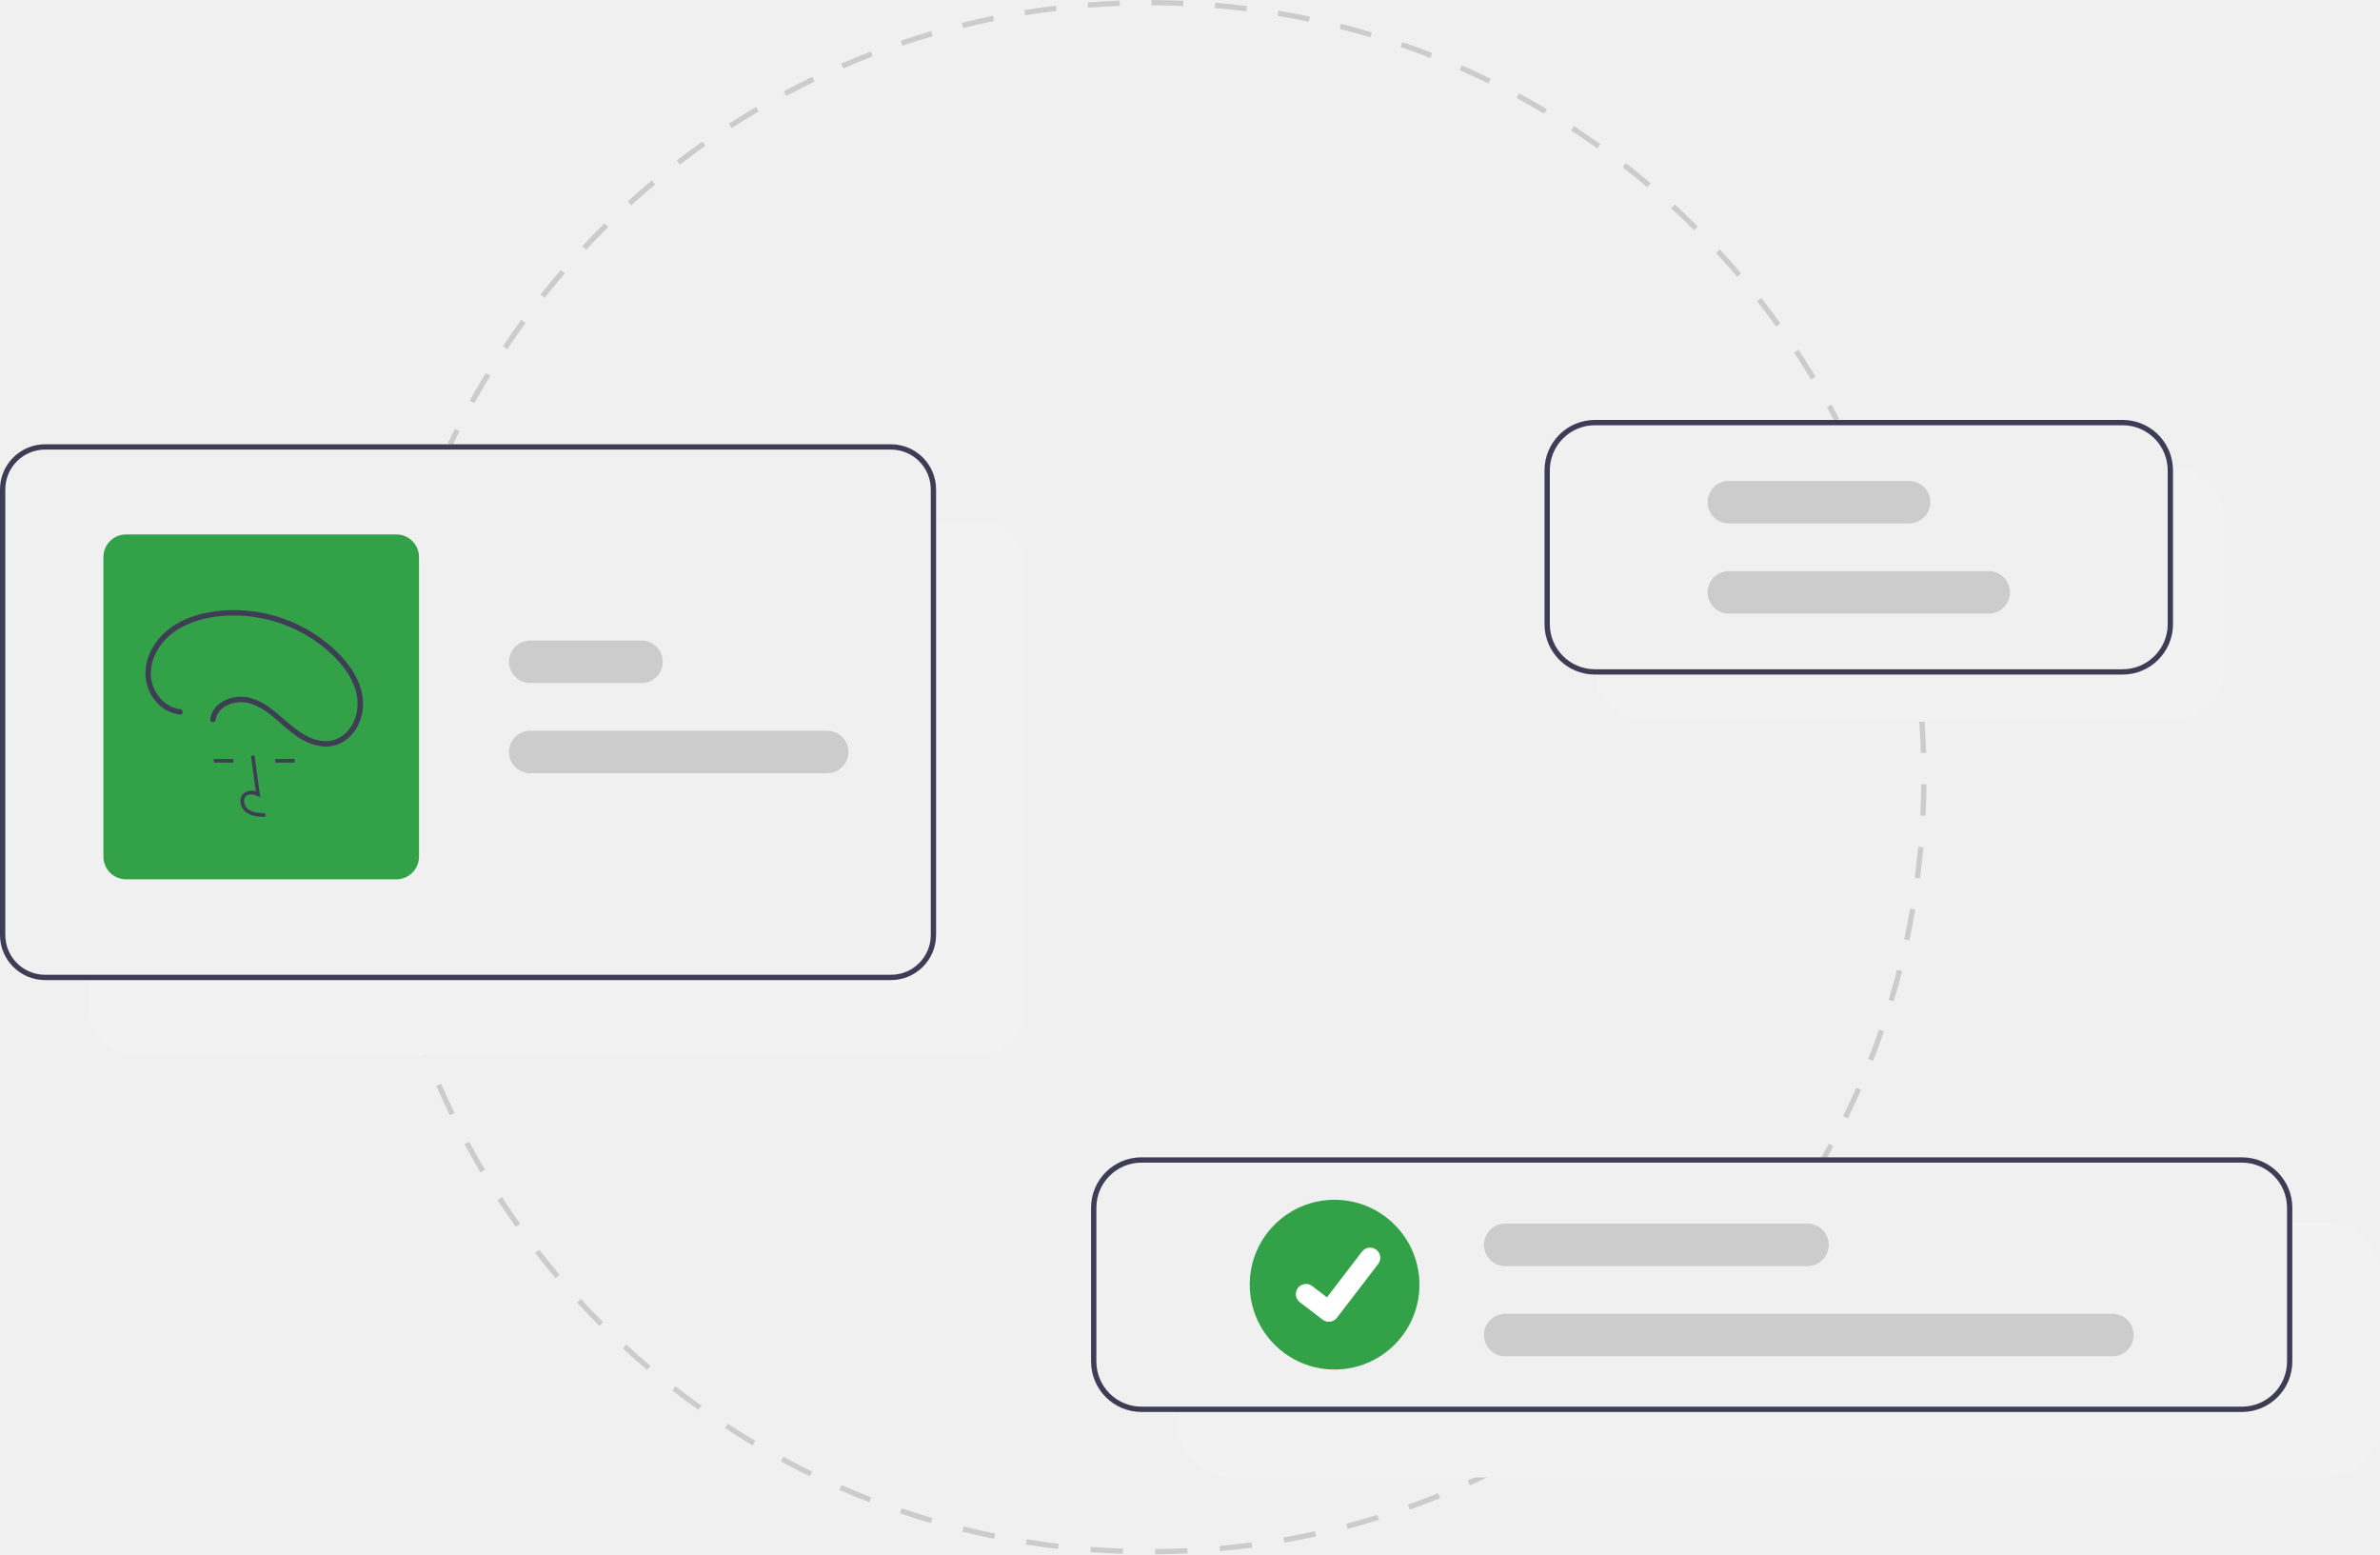
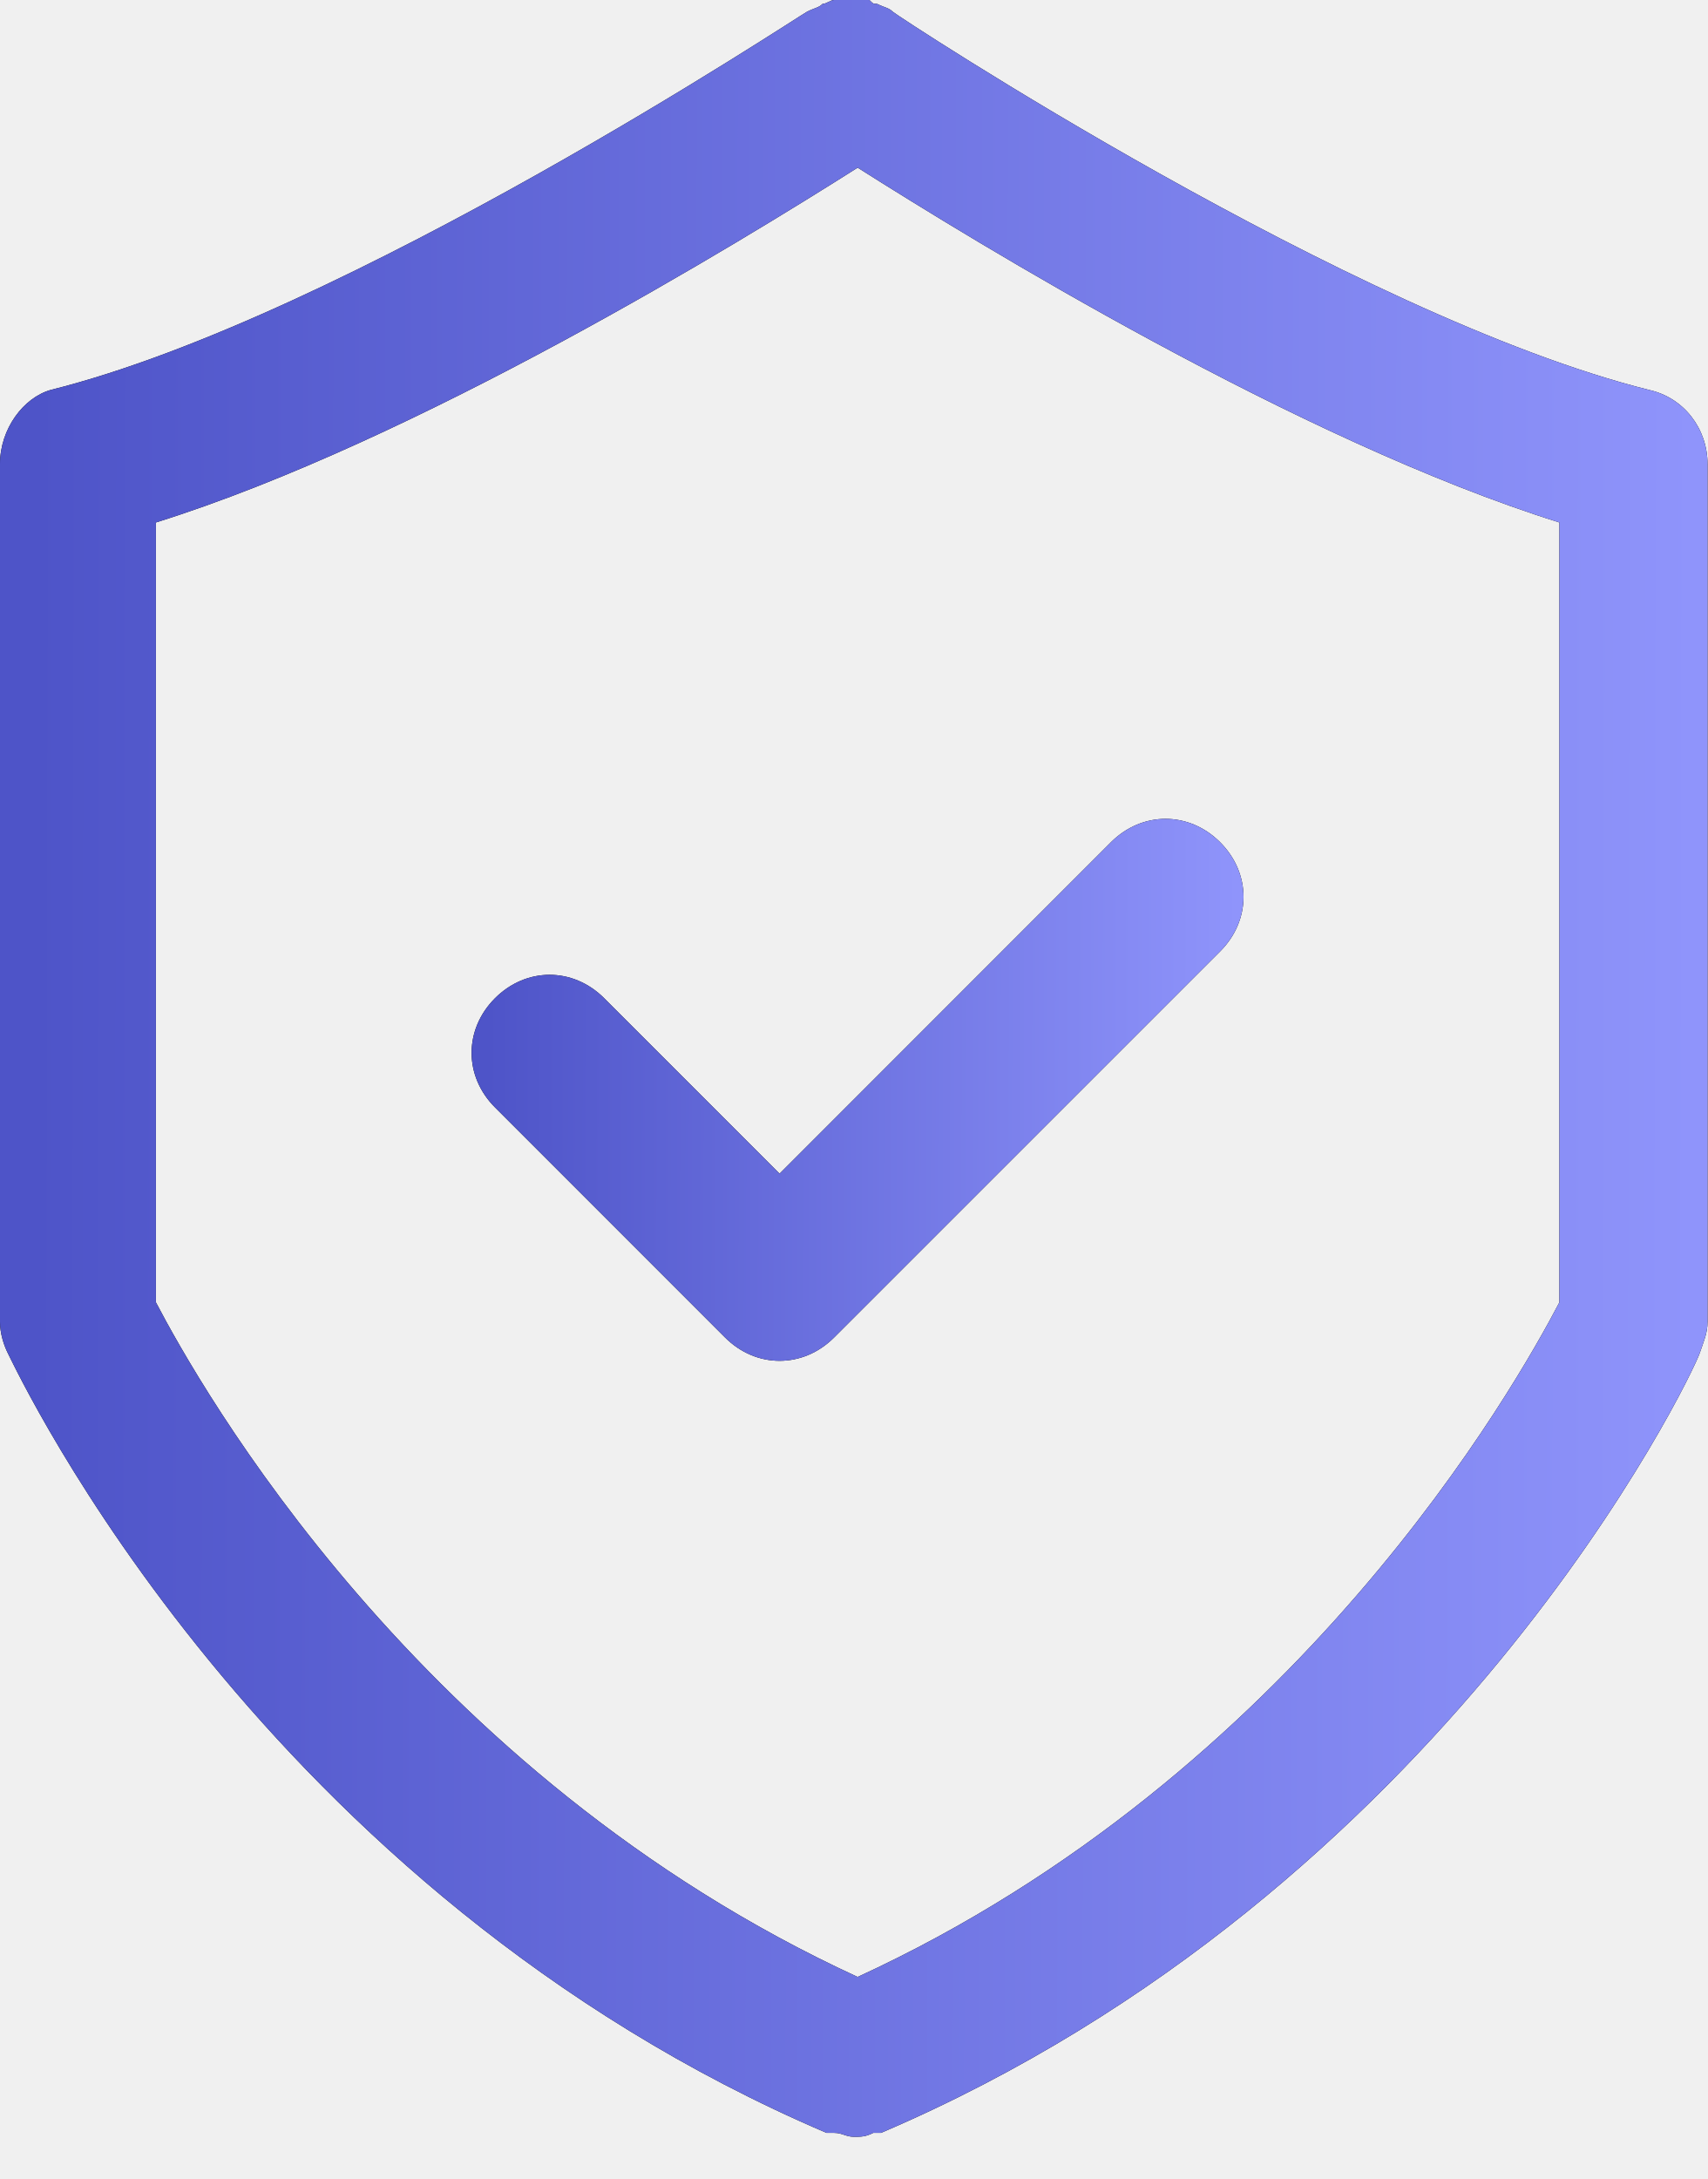
- <svg xmlns="http://www.w3.org/2000/svg" data-name="Layer 1" width="897.5" height="585.991" viewBox="0 0 897.5 585.991">
-   <path d="M748.235,693.189l-1.118-1.658q2.479-1.671,4.922-3.389l1.151,1.636Q750.731,691.508,748.235,693.189Z" transform="translate(-151.25 -157.0044)" fill="#ccc" />
-   <path d="M586.882,742.996l-.014-2c4.044-.029,8.132-.142,12.15-.336l.097,1.998C595.069,742.853,590.953,742.966,586.882,742.996Zm-12.235-.163c-4.061-.138-8.171-.362-12.218-.667l.15-1.994c4.019.303,8.102.526,12.135.662Zm36.671-1.018-.179-1.992c4.014-.36,8.077-.811,12.076-1.339l.262,1.982C619.45,740.999,615.359,741.452,611.318,741.815Zm-61.069-.821c-4.042-.474-8.12-1.039-12.121-1.679l.316-1.975c3.973.635,8.023,1.196,12.038,1.667Zm85.32-2.382-.344-1.97c3.969-.694,7.98-1.482,11.922-2.344l.427,1.954C643.604,737.119,639.565,737.913,635.569,738.611Zm-109.48-1.481c-3.979-.809-7.996-1.713-11.938-2.688l.48-1.941c3.915.968,7.904,1.866,11.856,2.669Zm133.381-3.74-.508-1.935c3.9-1.025,7.831-2.148,11.684-3.336l.59,1.911C667.355,731.227,663.396,732.357,659.469,733.39Zm-157.161-2.145c-3.902-1.142-7.836-2.384-11.693-3.691l.642-1.895c3.831,1.299,7.738,2.532,11.613,3.666Zm180.54-5.068L682.179,724.293c3.8-1.35,7.623-2.799,11.363-4.307l.748,1.854C690.524,723.359,686.675,724.819,682.848,726.178Zm-203.758-2.804c-3.797-1.469-7.611-3.037-11.335-4.661l.799-1.833c3.699,1.613,7.487,3.17,11.258,4.629Zm226.45-6.348-.826-1.821c3.678-1.667,7.366-3.432,10.962-5.247l.901,1.785C712.957,713.57,709.243,715.348,705.54,717.026Zm-248.913-3.446c-3.655-1.78-7.322-3.662-10.9-5.594l.95-1.76c3.553,1.918,7.195,3.788,10.825,5.556ZM727.385,706.002l-.975-1.746c3.523-1.967,7.051-4.035,10.485-6.146l1.047,1.704C734.484,701.939,730.932,704.021,727.385,706.002Zm-292.311-4.061c-3.489-2.077-6.984-4.259-10.39-6.484l1.094-1.674c3.383,2.21,6.854,4.377,10.319,6.439Zm-20.499-13.395c-3.302-2.36-6.603-4.825-9.811-7.325l1.229-1.577c3.186,2.483,6.464,4.931,9.744,7.275Zm-19.307-15.05c-3.1-2.631-6.184-5.36-9.166-8.112l1.356-1.47c2.962,2.733,6.025,5.444,9.104,8.057Zm-17.985-16.596c-2.868-2.876-5.714-5.851-8.459-8.842l1.474-1.353c2.726,2.971,5.552,5.925,8.401,8.782ZM360.74,638.875c-2.616-3.099-5.204-6.298-7.694-9.51l1.581-1.226c2.473,3.189,5.044,6.367,7.642,9.445ZM345.755,619.544c-2.351-3.309-4.665-6.711-6.875-10.113l1.677-1.09c2.195,3.379,4.493,6.759,6.828,10.045ZM332.433,599.041c-2.068-3.492-4.088-7.075-6.006-10.647l1.762-.946c1.905,3.548,3.912,7.106,5.965,10.575Zm-11.56-21.535c-1.767-3.649-3.48-7.387-5.093-11.107l1.835-.795c1.601,3.695,3.303,7.406,5.058,11.031Zm-9.713-22.415c-1.456-3.789-2.851-7.658-4.145-11.5l1.895-.639c1.286,3.816,2.67,7.659,4.117,11.421Z" transform="translate(-151.25 -157.0044)" fill="#ccc" />
-   <path d="M303.322,531.808q-.838-2.887-1.618-5.799l1.932-.518q.774,2.892,1.607,5.759Z" transform="translate(-151.25 -157.0044)" fill="#ccc" />
-   <path d="M873.943,417.392q-.332-2.977-.723-5.935l1.983-.263q.394,2.979.729,5.976Z" transform="translate(-151.25 -157.0044)" fill="#ccc" />
-   <path d="M848.066,578.66l-1.796-.879c1.718-3.51,3.388-7.104,4.963-10.684l1.831.806C851.477,571.507,849.796,575.126,848.066,578.66Zm9.552-21.71-1.862-.73c1.427-3.638,2.799-7.356,4.077-11.052l1.89.653C860.437,549.542,859.056,553.286,857.618,556.95Zm7.754-22.416-1.916-.576c1.127-3.749,2.192-7.567,3.163-11.349l1.937.498C867.579,526.914,866.507,530.759,865.372,534.534Zm5.9-22.975-1.956-.418c.817-3.823,1.567-7.715,2.228-11.57l1.971.338C872.851,503.791,872.096,507.71,871.273,511.559Zm4.013-23.381-1.983-.258c.504-3.871.936-7.812,1.284-11.713l1.992.178C876.228,480.313,875.793,484.281,875.285,488.178Zm2.11-23.63-1.998-.098c.191-3.898.305-7.862.34-11.779l2,.018C877.702,456.633,877.587,460.623,877.395,464.548Zm-1.785-23.662c-.12-3.91-.321-7.868-.598-11.764l1.995-.142c.278,3.922.48,7.907.602,11.844Z" transform="translate(-151.25 -157.0044)" fill="#ccc" />
-   <path d="M839.736,594.437l-1.739-.987q1.474-2.597,2.896-5.227l1.759.951Q841.221,591.822,839.736,594.437Z" transform="translate(-151.25 -157.0044)" fill="#ccc" />
-   <path d="M321.923,324.933l-1.805-.86q1.296-2.719,2.647-5.408l1.787.897Q323.211,322.233,321.923,324.933Z" transform="translate(-151.25 -157.0044)" fill="#ccc" />
-   <path d="M330.136,308.993l-1.749-.971c1.939-3.494,3.977-6.993,6.056-10.401l1.707,1.042C334.085,302.048,332.062,305.523,330.136,308.993Zm504.064-8.926c-2.043-3.392-4.187-6.792-6.373-10.105l1.669-1.102c2.201,3.336,4.36,6.76,6.417,10.174Zm-491.615-11.481-1.663-1.11c2.219-3.322,4.537-6.644,6.89-9.872l1.616,1.178C347.092,281.988,344.789,285.287,342.585,288.586Zm478.46-8.46c-2.318-3.218-4.734-6.432-7.18-9.551l1.574-1.234c2.463,3.141,4.895,6.376,7.229,9.616Zm-464.378-10.86-1.567-1.243c2.484-3.13,5.066-6.25,7.673-9.274l1.514,1.307C361.698,263.058,359.134,266.157,356.667,269.266Zm449.634-7.941c-2.575-3.021-5.246-6.027-7.937-8.935l1.468-1.358c2.71,2.928,5.398,5.954,7.991,8.996ZM372.278,251.164l-1.46-1.367c2.728-2.914,5.555-5.812,8.403-8.615l1.403,1.425C377.795,245.391,374.987,248.27,372.278,251.164Zm417.79-7.378c-2.81-2.798-5.717-5.577-8.641-8.259l1.352-1.474c2.944,2.701,5.871,5.499,8.7,8.316ZM389.311,234.398l-1.344-1.481c2.957-2.682,6.01-5.34,9.076-7.9l1.282,1.535C395.28,229.094,392.247,231.734,389.311,234.398Zm383.145-6.771c-3.031-2.561-6.156-5.094-9.288-7.528l1.227-1.579c3.154,2.451,6.3,5.001,9.352,7.58Zm-364.803-8.547-1.218-1.586c3.165-2.431,6.425-4.83,9.689-7.132l1.152,1.635C414.032,214.283,410.795,216.666,407.652,219.08Zm345.927-6.124c-3.231-2.305-6.553-4.574-9.874-6.744l1.094-1.674c3.344,2.185,6.688,4.469,9.942,6.791ZM427.179,205.314,426.095,203.633c3.353-2.164,6.798-4.288,10.239-6.313l1.015,1.724C433.931,201.056,430.51,203.165,427.179,205.314Zm306.381-5.436c-3.406-2.031-6.904-4.021-10.396-5.912l.953-1.759c3.516,1.905,7.038,3.908,10.468,5.953Zm-285.795-6.682-.943-1.764c3.522-1.883,7.129-3.716,10.721-5.45l.869,1.801C454.846,189.505,451.264,191.327,447.765,193.196Zm264.768-4.71c-3.574-1.749-7.225-3.443-10.851-5.036l.804-1.831c3.651,1.604,7.327,3.31,10.925,5.071Zm-243.261-5.67-.794-1.836c3.66-1.583,7.405-3.113,11.131-4.546l.718,1.867C476.626,179.724,472.907,181.243,469.272,182.816Zm221.36-3.95c-3.697-1.444-7.476-2.832-11.233-4.124l.65-1.892c3.783,1.301,7.588,2.698,11.311,4.152Zm-199.077-4.619-.64-1.895c3.784-1.278,7.641-2.493,11.464-3.611l.561,1.92C499.143,171.771,495.312,172.978,491.555,174.247Zm176.448-3.16c-3.808-1.135-7.69-2.205-11.539-3.181l.491-1.938c3.876.982,7.785,2.06,11.619,3.202Zm-153.542-3.538-.481-1.941c3.874-.96,7.817-1.853,11.719-2.65l.401,1.959C522.225,165.709,518.309,166.595,514.462,167.549Zm130.338-2.342c-3.871-.812-7.822-1.557-11.745-2.212l.33-1.973c3.95.66,7.929,1.41,11.826,2.228Zm-106.944-2.444-.32-1.975c3.941-.639,7.951-1.204,11.916-1.679l.238,1.985C545.752,161.566,541.77,162.128,537.856,162.762Zm83.373-1.495c-3.927-.491-7.926-.909-11.886-1.24l.167-1.993c3.988.333,8.015.753,11.969,1.249Zm-59.646-1.355-.157-1.994c3.979-.313,8.021-.549,12.013-.701l.076,1.999C569.55,159.367,565.535,159.601,561.583,159.913Zm35.832-.639c-3.96-.169-7.98-.26-11.949-.27l.005-2c3.995.01,8.042.101,12.029.271Z" transform="translate(-151.25 -157.0044)" fill="#ccc" />
-   <path d="M843.018,315.788q-1.382-2.654-2.816-5.274l1.754-.96q1.444,2.639,2.835,5.311Z" transform="translate(-151.25 -157.0044)" fill="#ccc" />
-   <path d="M520.75,353.003h-18.5v156.5a15.018,15.018,0,0,1-15,15H184.75v13.5a17.024,17.024,0,0,0,17,17h319a17.024,17.024,0,0,0,17-17v-168A17.024,17.024,0,0,0,520.75,353.003Z" transform="translate(-151.25 -157.0044)" fill="#f2f2f2" />
-   <path d="M487.25,324.503h-319a17.024,17.024,0,0,0-17,17v168a17.024,17.024,0,0,0,17,17h319a17.024,17.024,0,0,0,17-17v-168A17.024,17.024,0,0,0,487.25,324.503Zm15,185a15.018,15.018,0,0,1-15,15h-319a15.018,15.018,0,0,1-15-15v-168a15.018,15.018,0,0,1,15-15h319a15.018,15.018,0,0,1,15,15Z" transform="translate(-151.25 -157.0044)" fill="#3f3d56" />
-   <path d="M463.191,448.503h-112a8,8,0,1,1,0-16h112a8,8,0,0,1,0,16Z" transform="translate(-151.25 -157.0044)" fill="#ccc" />
-   <path d="M393.191,414.503h-42a8,8,0,1,1,0-16h42a8,8,0,0,1,0,16Z" transform="translate(-151.25 -157.0044)" fill="#ccc" />
-   <path d="M300.75,488.503h-102a8.51,8.51,0,0,1-8.5-8.5v-113a8.51,8.51,0,0,1,8.5-8.5h102a8.51,8.51,0,0,1,8.5,8.5v113A8.51,8.51,0,0,1,300.75,488.503Z" transform="translate(-151.25 -157.0044)" fill="#33a148" />
-   <path d="M251.294,464.966c-2.249-.063-5.048-.141-7.203-1.716a5.533,5.533,0,0,1-2.177-4.131,3.721,3.721,0,0,1,1.265-3.056,4.802,4.802,0,0,1,4.543-.654l-1.836-13.418,1.348-.185,2.159,15.775-1.125-.516c-1.305-.599-3.096-.903-4.209.038a2.39,2.39,0,0,0-.784,1.969,4.181,4.181,0,0,0,1.62,3.08c1.677,1.226,3.908,1.384,6.439,1.455Z" transform="translate(-151.25 -157.0044)" fill="#3f3d56" />
-   <rect x="80.643" y="286.144" width="7.327" height="1.36" fill="#3f3d56" />
-   <rect x="103.77" y="286.144" width="7.327" height="1.36" fill="#3f3d56" />
-   <path d="M219.163,424.362c-5.9-.673-10.47-6.326-10.972-12.063-.597-6.824,3.377-13.306,8.829-17.135,5.702-4.005,12.806-5.677,19.679-6.045a54.085,54.085,0,0,1,36.969,12.185c5.15,4.278,9.96,9.727,11.783,16.308,1.583,5.716.295,12.191-4.302,16.194a10.868,10.868,0,0,1-8.34,2.568c-3.567-.37-6.858-2.246-9.707-4.317-5.542-4.029-10.091-9.642-16.843-11.748-4.951-1.544-11.375-.185-14.4,4.292a8.149,8.149,0,0,0-1.301,3.414,1.057,1.057,0,0,0,.713,1.255,1.027,1.027,0,0,0,1.255-.713c.794-5.639,7.728-7.743,12.593-6.455,7.094,1.878,11.856,8.208,17.676,12.23a21.48,21.48,0,0,0,10.294,4.109,12.782,12.782,0,0,0,8.981-2.759c4.972-3.926,6.874-10.679,5.774-16.759-1.273-7.041-6.012-13.075-11.212-17.747a56.083,56.083,0,0,0-38.327-14.159c-7.192.165-14.697,1.65-20.893,5.452-6.01,3.687-10.656,9.857-11.263,17.028-.534,6.312,2.852,12.914,8.665,15.679a13.57,13.57,0,0,0,4.348,1.227c1.303.149,1.292-1.893,0-2.041Z" transform="translate(-151.25 -157.0044)" fill="#3f3d56" />
-   <path d="M1029.75,618.003h-16.06v52.32a17.024,17.024,0,0,1-17,17H595.75v7.68a19.017,19.017,0,0,0,19,19h415a19.017,19.017,0,0,0,19-19v-58A19.017,19.017,0,0,0,1029.75,618.003Z" transform="translate(-151.25 -157.0044)" fill="#f2f2f2" />
-   <path d="M996.69,593.323h-415a19.017,19.017,0,0,0-19,19v58a19.017,19.017,0,0,0,19,19h415a19.017,19.017,0,0,0,19-19v-58A19.017,19.017,0,0,0,996.69,593.323Zm17,77a17.024,17.024,0,0,1-17,17h-415a17.024,17.024,0,0,1-17-17v-58a17.024,17.024,0,0,1,17-17h415a17.024,17.024,0,0,1,17,17Z" transform="translate(-151.25 -157.0044)" fill="#3f3d56" />
-   <path d="M654.521,609.326a32,32,0,1,0,32,32A32.037,32.037,0,0,0,654.521,609.326Z" transform="translate(-151.25 -157.0044)" fill="#33a148" />
-   <path d="M947.86,668.326h-229a8,8,0,1,1,0-16h229a8,8,0,0,1,0,16Z" transform="translate(-151.25 -157.0044)" fill="#ccc" />
-   <path d="M832.86,634.326h-114a8,8,0,1,1,0-16h114a8,8,0,0,1,0,16Z" transform="translate(-151.25 -157.0044)" fill="#ccc" />
-   <path id="b075a903-93c9-45c1-bbfc-445555d45864-938" data-name="Path 395" d="M652.351,655.318a3.812,3.812,0,0,1-2.293-.762l-.041-.031-8.638-6.608a3.839,3.839,0,0,1,4.671-6.093l5.595,4.29L664.866,628.867a3.837,3.837,0,0,1,5.38-.711l.001.001-.082.114.084-.114a3.842,3.842,0,0,1,.71,5.381l-15.551,20.279a3.839,3.839,0,0,1-3.053,1.497Z" transform="translate(-151.25 -157.0044)" fill="#fff" />
-   <path d="M970.75,333.003h-2.12q.06.645.06,1.32v58a17.024,17.024,0,0,1-17,17H752.75v.68c0,.44.02.88.05,1.32a19.004,19.004,0,0,0,18.95,17.68h199a19.017,19.017,0,0,0,19-19v-58A19.017,19.017,0,0,0,970.75,333.003Z" transform="translate(-151.25 -157.0044)" fill="#f2f2f2" />
-   <path d="M970.64,333.003a19.004,19.004,0,0,0-18.95-17.68h-199a19.017,19.017,0,0,0-19,19v58a19.017,19.017,0,0,0,19,19h199a19.017,19.017,0,0,0,19-19v-58C970.69,333.883,970.67,333.443,970.64,333.003Zm-1.95,59.32a17.024,17.024,0,0,1-17,17h-199a17.024,17.024,0,0,1-17-17v-58a17.024,17.024,0,0,1,17-17h199a17.016,17.016,0,0,1,16.94,15.68q.06.645.06,1.32Z" transform="translate(-151.25 -157.0044)" fill="#3f3d56" />
-   <path d="M901.191,388.326h-98a8,8,0,1,1,0-16h98a8,8,0,0,1,0,16Z" transform="translate(-151.25 -157.0044)" fill="#ccc" />
-   <path d="M871.191,354.326h-68a8,8,0,1,1,0-16h68a8,8,0,0,1,0,16Z" transform="translate(-151.25 -157.0044)" fill="#ccc" />
+ <svg xmlns="http://www.w3.org/2000/svg" width="29" height="37" viewBox="0 0 29 37" fill="none">
+   <path d="M0 7.879V22.445C0 22.644 0.066 22.843 0.132 22.975C0.331 23.372 4.436 32.112 14.037 36.217H14.103H14.169C14.301 36.217 14.368 36.283 14.5 36.283C14.632 36.283 14.699 36.283 14.831 36.217H14.897H14.963C24.564 32.112 28.735 23.372 28.868 22.975C28.934 22.776 29 22.644 29 22.445V7.879C29 7.283 28.603 6.753 28.007 6.621C22.975 5.363 15.228 0.265 15.162 0.199C15.096 0.132 15.03 0.132 14.897 0.066C14.831 0.066 14.831 0.066 14.765 0C14.699 0 14.699 0 14.632 0C14.566 0 14.5 0 14.434 0H14.368C14.301 0 14.235 0 14.235 0H14.169C14.103 0 14.037 0.066 13.97 0.066C13.904 0.132 13.838 0.132 13.706 0.199C13.573 0.265 5.893 5.363 0.861 6.621C0.397 6.753 0 7.283 0 7.879ZM2.648 8.872C7.084 7.482 12.58 4.105 14.566 2.847C16.552 4.105 22.048 7.482 26.484 8.872V22.114C25.756 23.505 22.048 30.126 14.566 33.569C7.084 30.126 3.377 23.505 2.648 22.114V8.872Z" fill="black" />
+   <path d="M0 7.879V22.445C0 22.644 0.066 22.843 0.132 22.975C0.331 23.372 4.436 32.112 14.037 36.217H14.103H14.169C14.301 36.217 14.368 36.283 14.5 36.283C14.632 36.283 14.699 36.283 14.831 36.217H14.897H14.963C24.564 32.112 28.735 23.372 28.868 22.975C28.934 22.776 29 22.644 29 22.445V7.879C29 7.283 28.603 6.753 28.007 6.621C22.975 5.363 15.228 0.265 15.162 0.199C15.096 0.132 15.03 0.132 14.897 0.066C14.831 0.066 14.831 0.066 14.765 0C14.699 0 14.699 0 14.632 0C14.566 0 14.5 0 14.434 0H14.368C14.301 0 14.235 0 14.235 0H14.169C14.103 0 14.037 0.066 13.97 0.066C13.904 0.132 13.838 0.132 13.706 0.199C13.573 0.265 5.893 5.363 0.861 6.621C0.397 6.753 0 7.283 0 7.879ZM2.648 8.872C7.084 7.482 12.58 4.105 14.566 2.847C16.552 4.105 22.048 7.482 26.484 8.872V22.114C25.756 23.505 22.048 30.126 14.566 33.569C7.084 30.126 3.377 23.505 2.648 22.114V8.872Z" fill="url(#paint0_linear_619_1015)" />
+   <path d="M12.313 22.71C12.578 22.975 12.909 23.107 13.24 23.107C13.571 23.107 13.902 22.975 14.167 22.71L20.722 16.155C21.252 15.626 21.252 14.831 20.722 14.301C20.192 13.772 19.398 13.772 18.868 14.301L13.24 19.929L10.261 16.95C9.731 16.42 8.937 16.42 8.407 16.95C7.877 17.48 7.877 18.274 8.407 18.804L12.313 22.71Z" fill="black" />
+   <path d="M12.313 22.71C12.578 22.975 12.909 23.107 13.24 23.107C13.571 23.107 13.902 22.975 14.167 22.71L20.722 16.155C21.252 15.626 21.252 14.831 20.722 14.301C20.192 13.772 19.398 13.772 18.868 14.301L13.24 19.929L10.261 16.95C9.731 16.42 8.937 16.42 8.407 16.95C7.877 17.48 7.877 18.274 8.407 18.804L12.313 22.71Z" fill="url(#paint1_linear_619_1015)" />
+   <defs>
+     <linearGradient id="paint0_linear_619_1015" x1="0.576" y1="18.607" x2="28.761" y2="18.654" gradientUnits="userSpaceOnUse">
+       <stop stop-color="#4E54C8" />
+       <stop offset="1" stop-color="#8F94FB" />
+     </linearGradient>
+     <linearGradient id="paint1_linear_619_1015" x1="8.27" y1="18.624" x2="21.011" y2="18.662" gradientUnits="userSpaceOnUse">
+       <stop stop-color="#4E54C8" />
+       <stop offset="1" stop-color="#8F94FB" />
+     </linearGradient>
+   </defs>
</svg>
